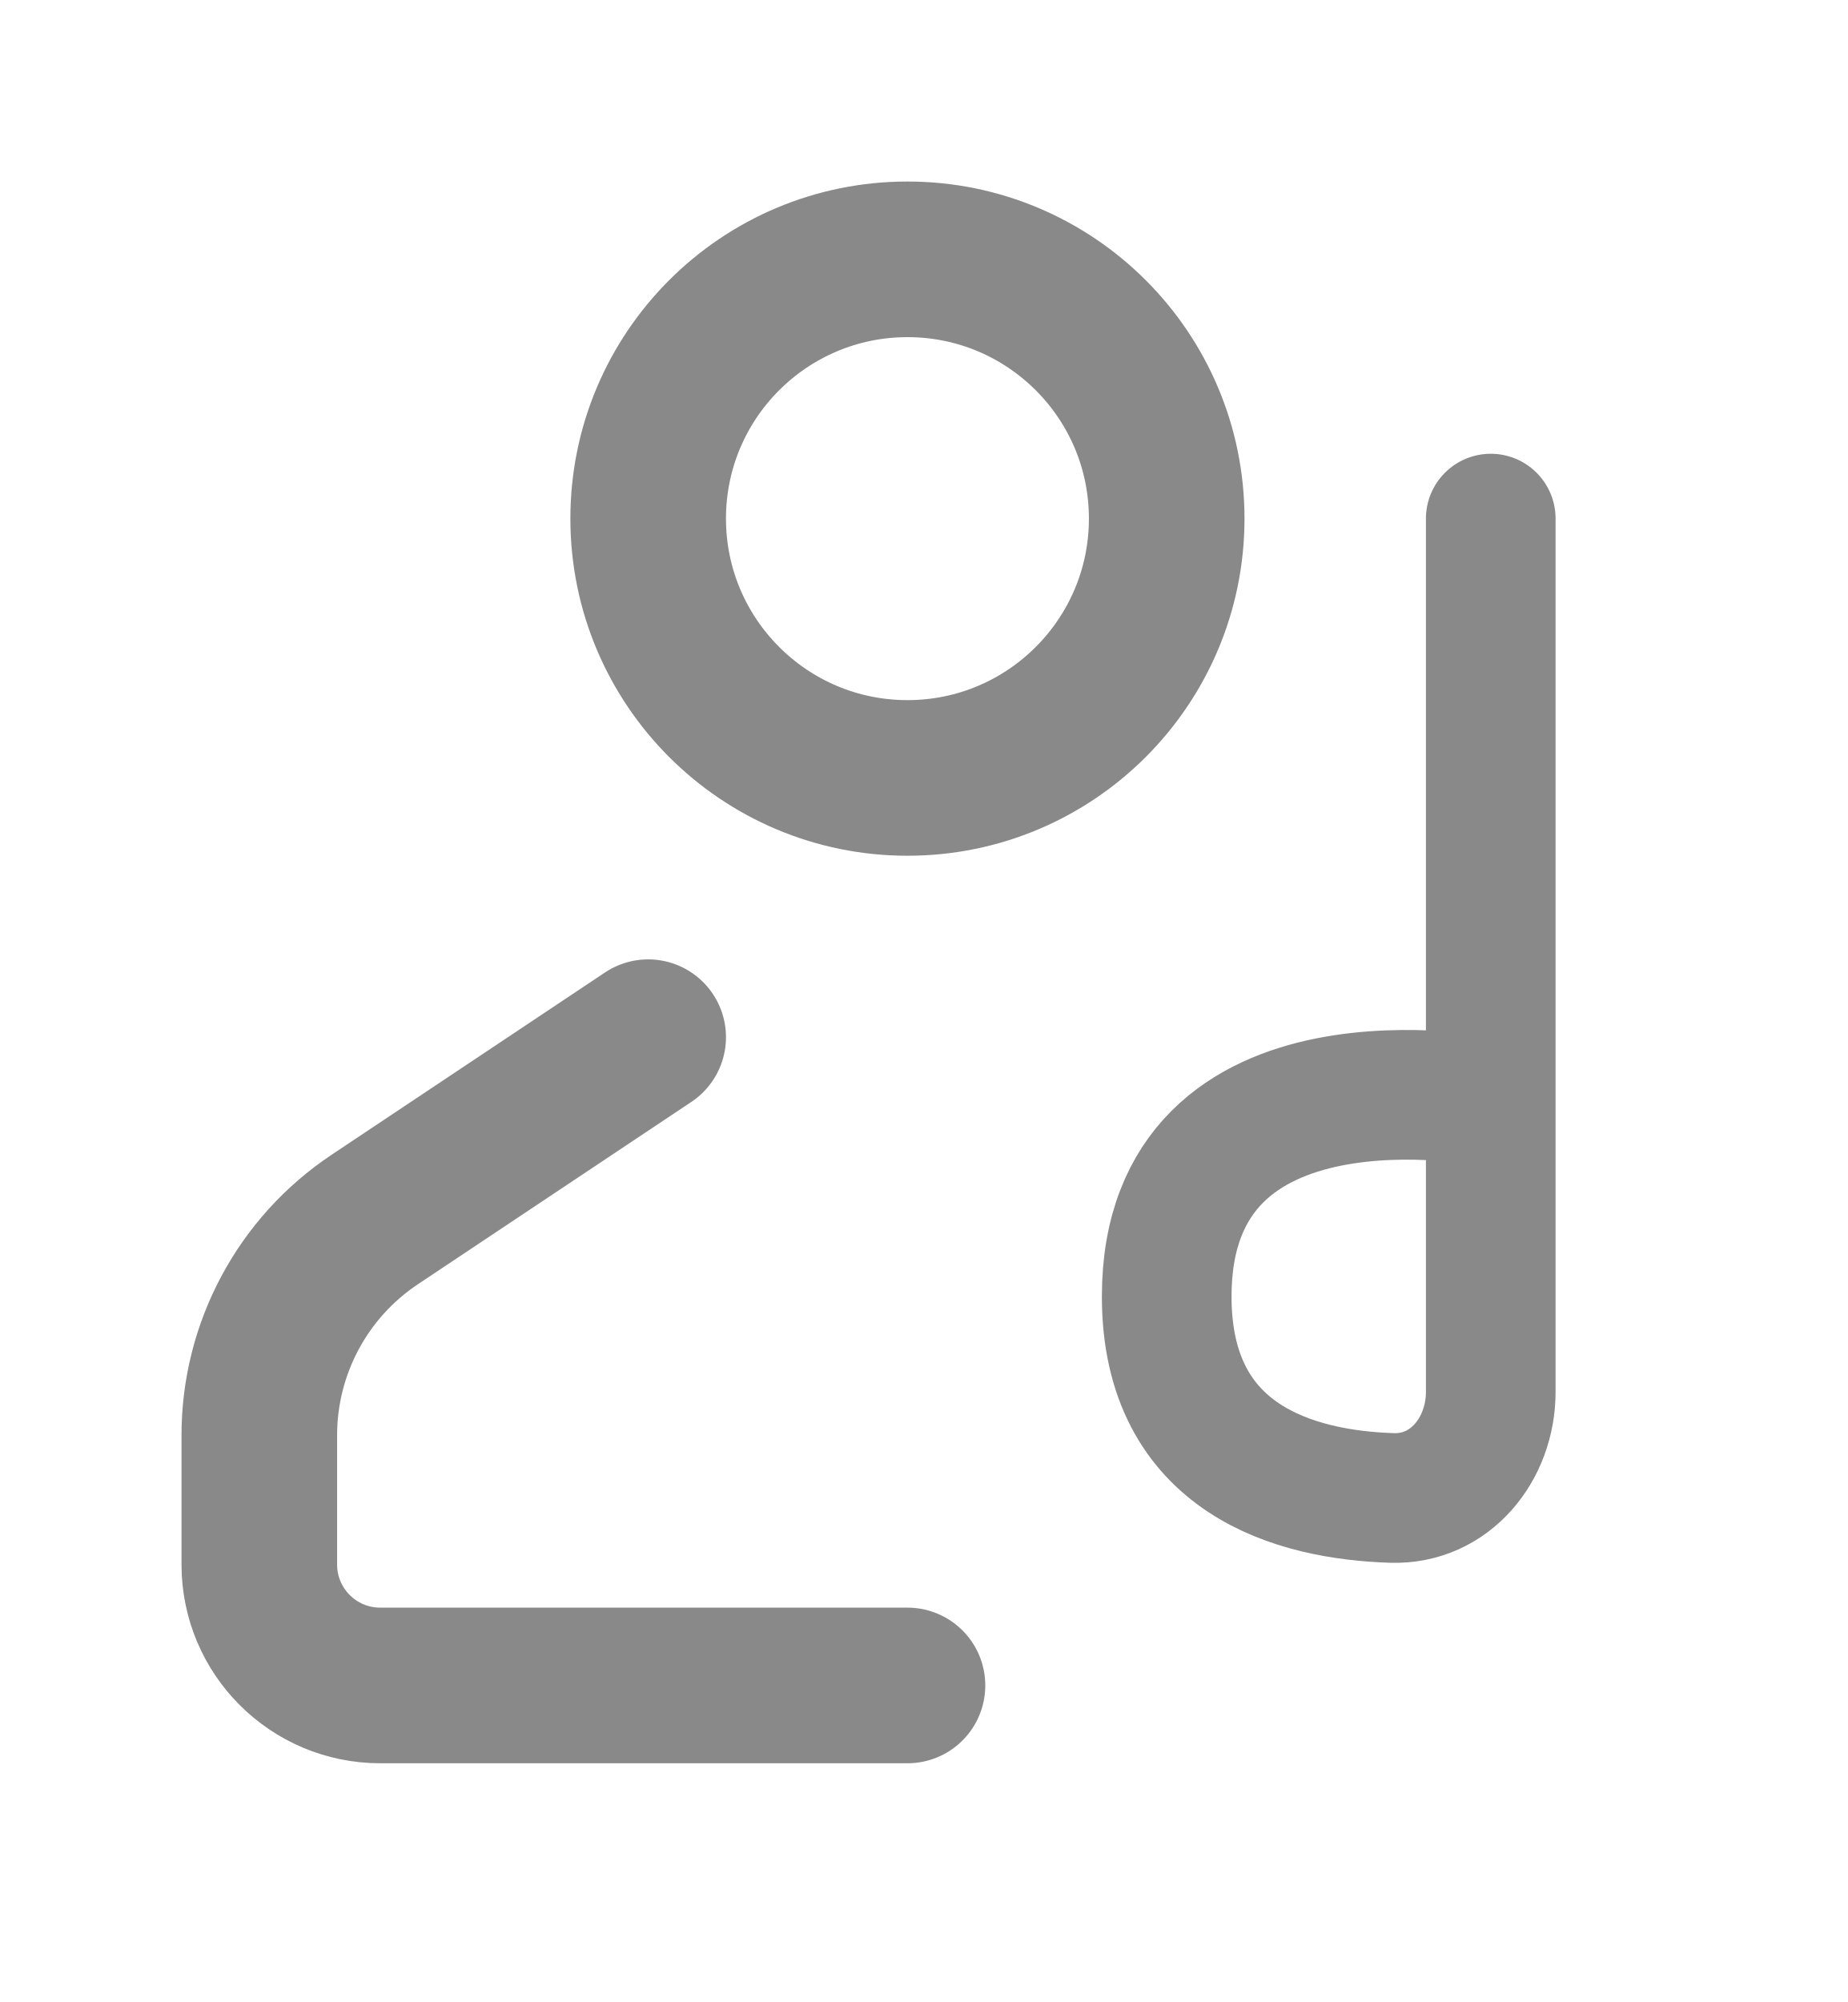
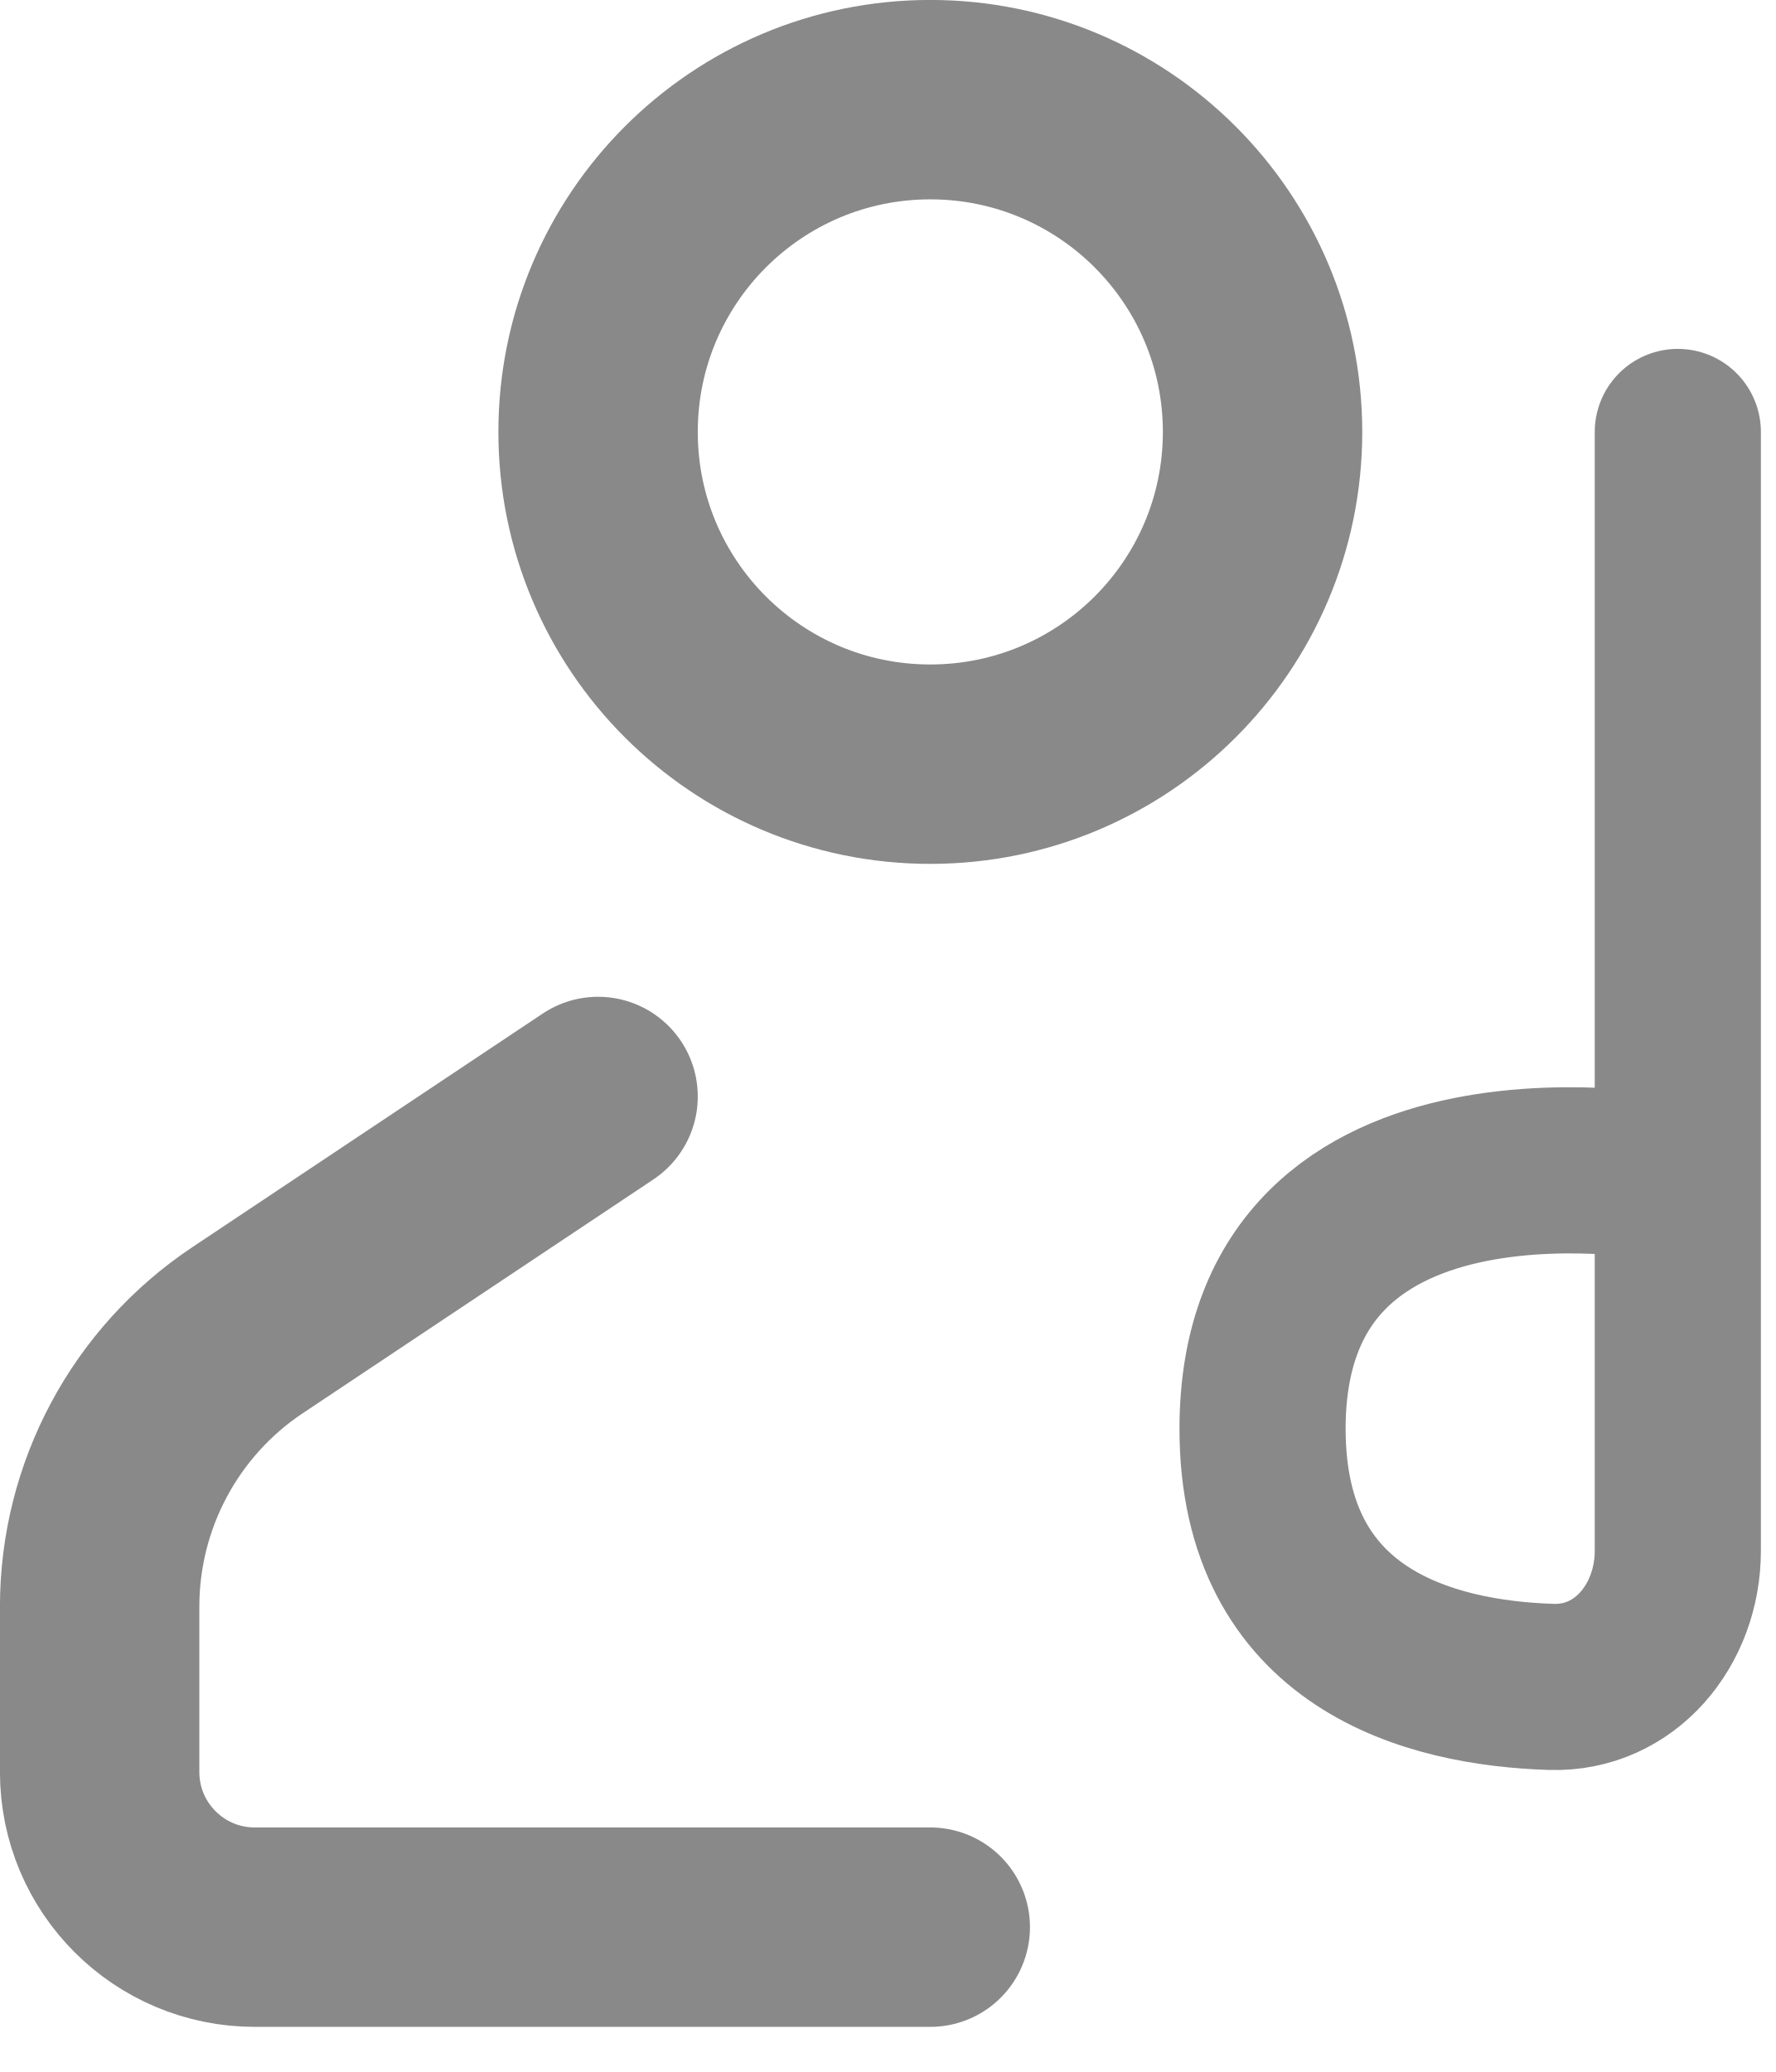
- <svg xmlns="http://www.w3.org/2000/svg" width="24" height="26" viewBox="0 0 24 26" fill="none">
-   <path d="M15.154 6.735C15.154 8.595 13.646 10.103 11.787 10.103C9.927 10.103 8.419 8.595 8.419 6.735C8.419 4.875 9.927 3.368 11.787 3.368C13.646 3.368 15.154 4.875 15.154 6.735Z" stroke="#898989" stroke-width="2.021" />
-   <path d="M8.419 13.47L4.867 15.838C3.93 16.463 3.368 17.514 3.368 18.64V20.318C3.368 21.186 4.071 21.889 4.939 21.889H11.787" stroke="#898989" stroke-width="2.021" stroke-linecap="round" stroke-linejoin="round" />
-   <path d="M19.363 6.735V14.312M19.363 14.312V18.075C19.363 18.825 18.83 19.478 18.081 19.454C16.843 19.415 15.154 18.971 15.154 16.838C15.154 13.47 19.363 14.312 19.363 14.312Z" stroke="#898989" stroke-width="1.684" stroke-linecap="round" stroke-linejoin="round" />
+ <svg xmlns="http://www.w3.org/2000/svg" width="18" height="21" viewBox="0 0 18 21" fill="none">
+   <path d="M12.797 4.378C12.797 6.238 11.289 7.745 9.429 7.745C7.569 7.745 6.062 6.238 6.062 4.378C6.062 2.518 7.569 1.01 9.429 1.01C11.289 1.01 12.797 2.518 12.797 4.378Z" stroke="#898989" stroke-width="2.021" />
+   <path d="M6.062 11.113L2.51 13.481C1.573 14.105 1.01 15.157 1.01 16.283V17.96C1.01 18.828 1.714 19.532 2.582 19.532H9.429" stroke="#898989" stroke-width="2.021" stroke-linecap="round" stroke-linejoin="round" />
+   <path d="M17.006 4.378V11.955M17.006 11.955V15.718C17.006 16.467 16.473 17.12 15.724 17.097C14.486 17.058 12.797 16.614 12.797 14.481C12.797 11.113 17.006 11.955 17.006 11.955Z" stroke="#898989" stroke-width="1.684" stroke-linecap="round" stroke-linejoin="round" />
</svg>
